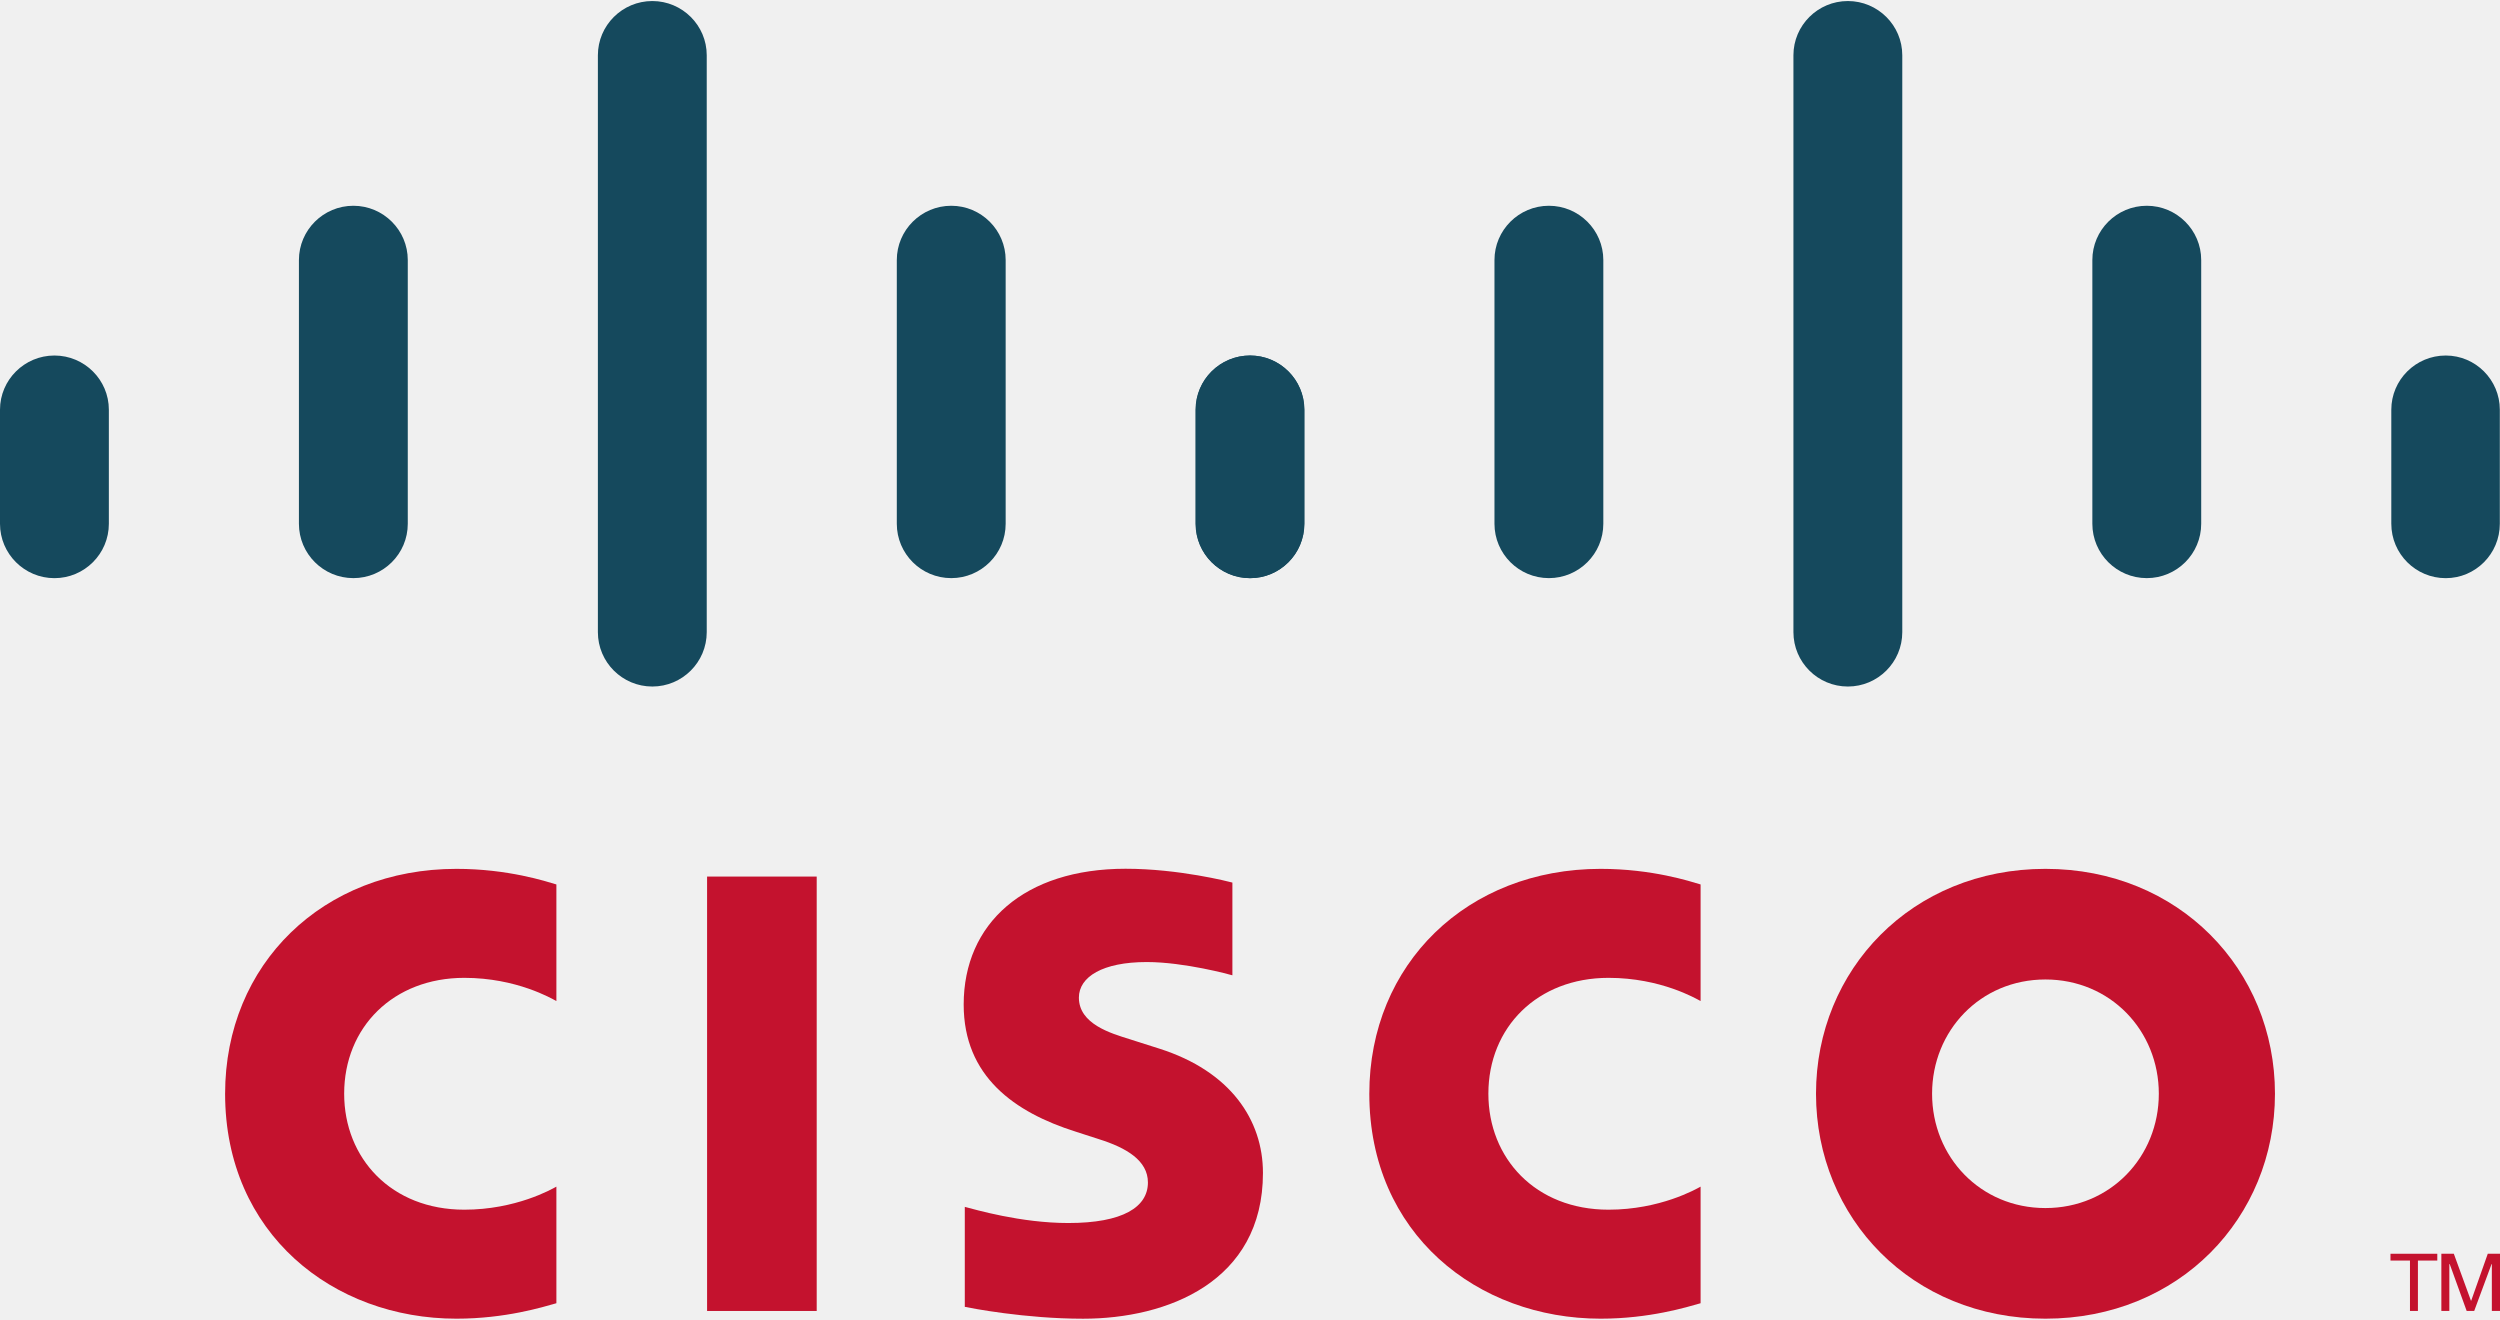
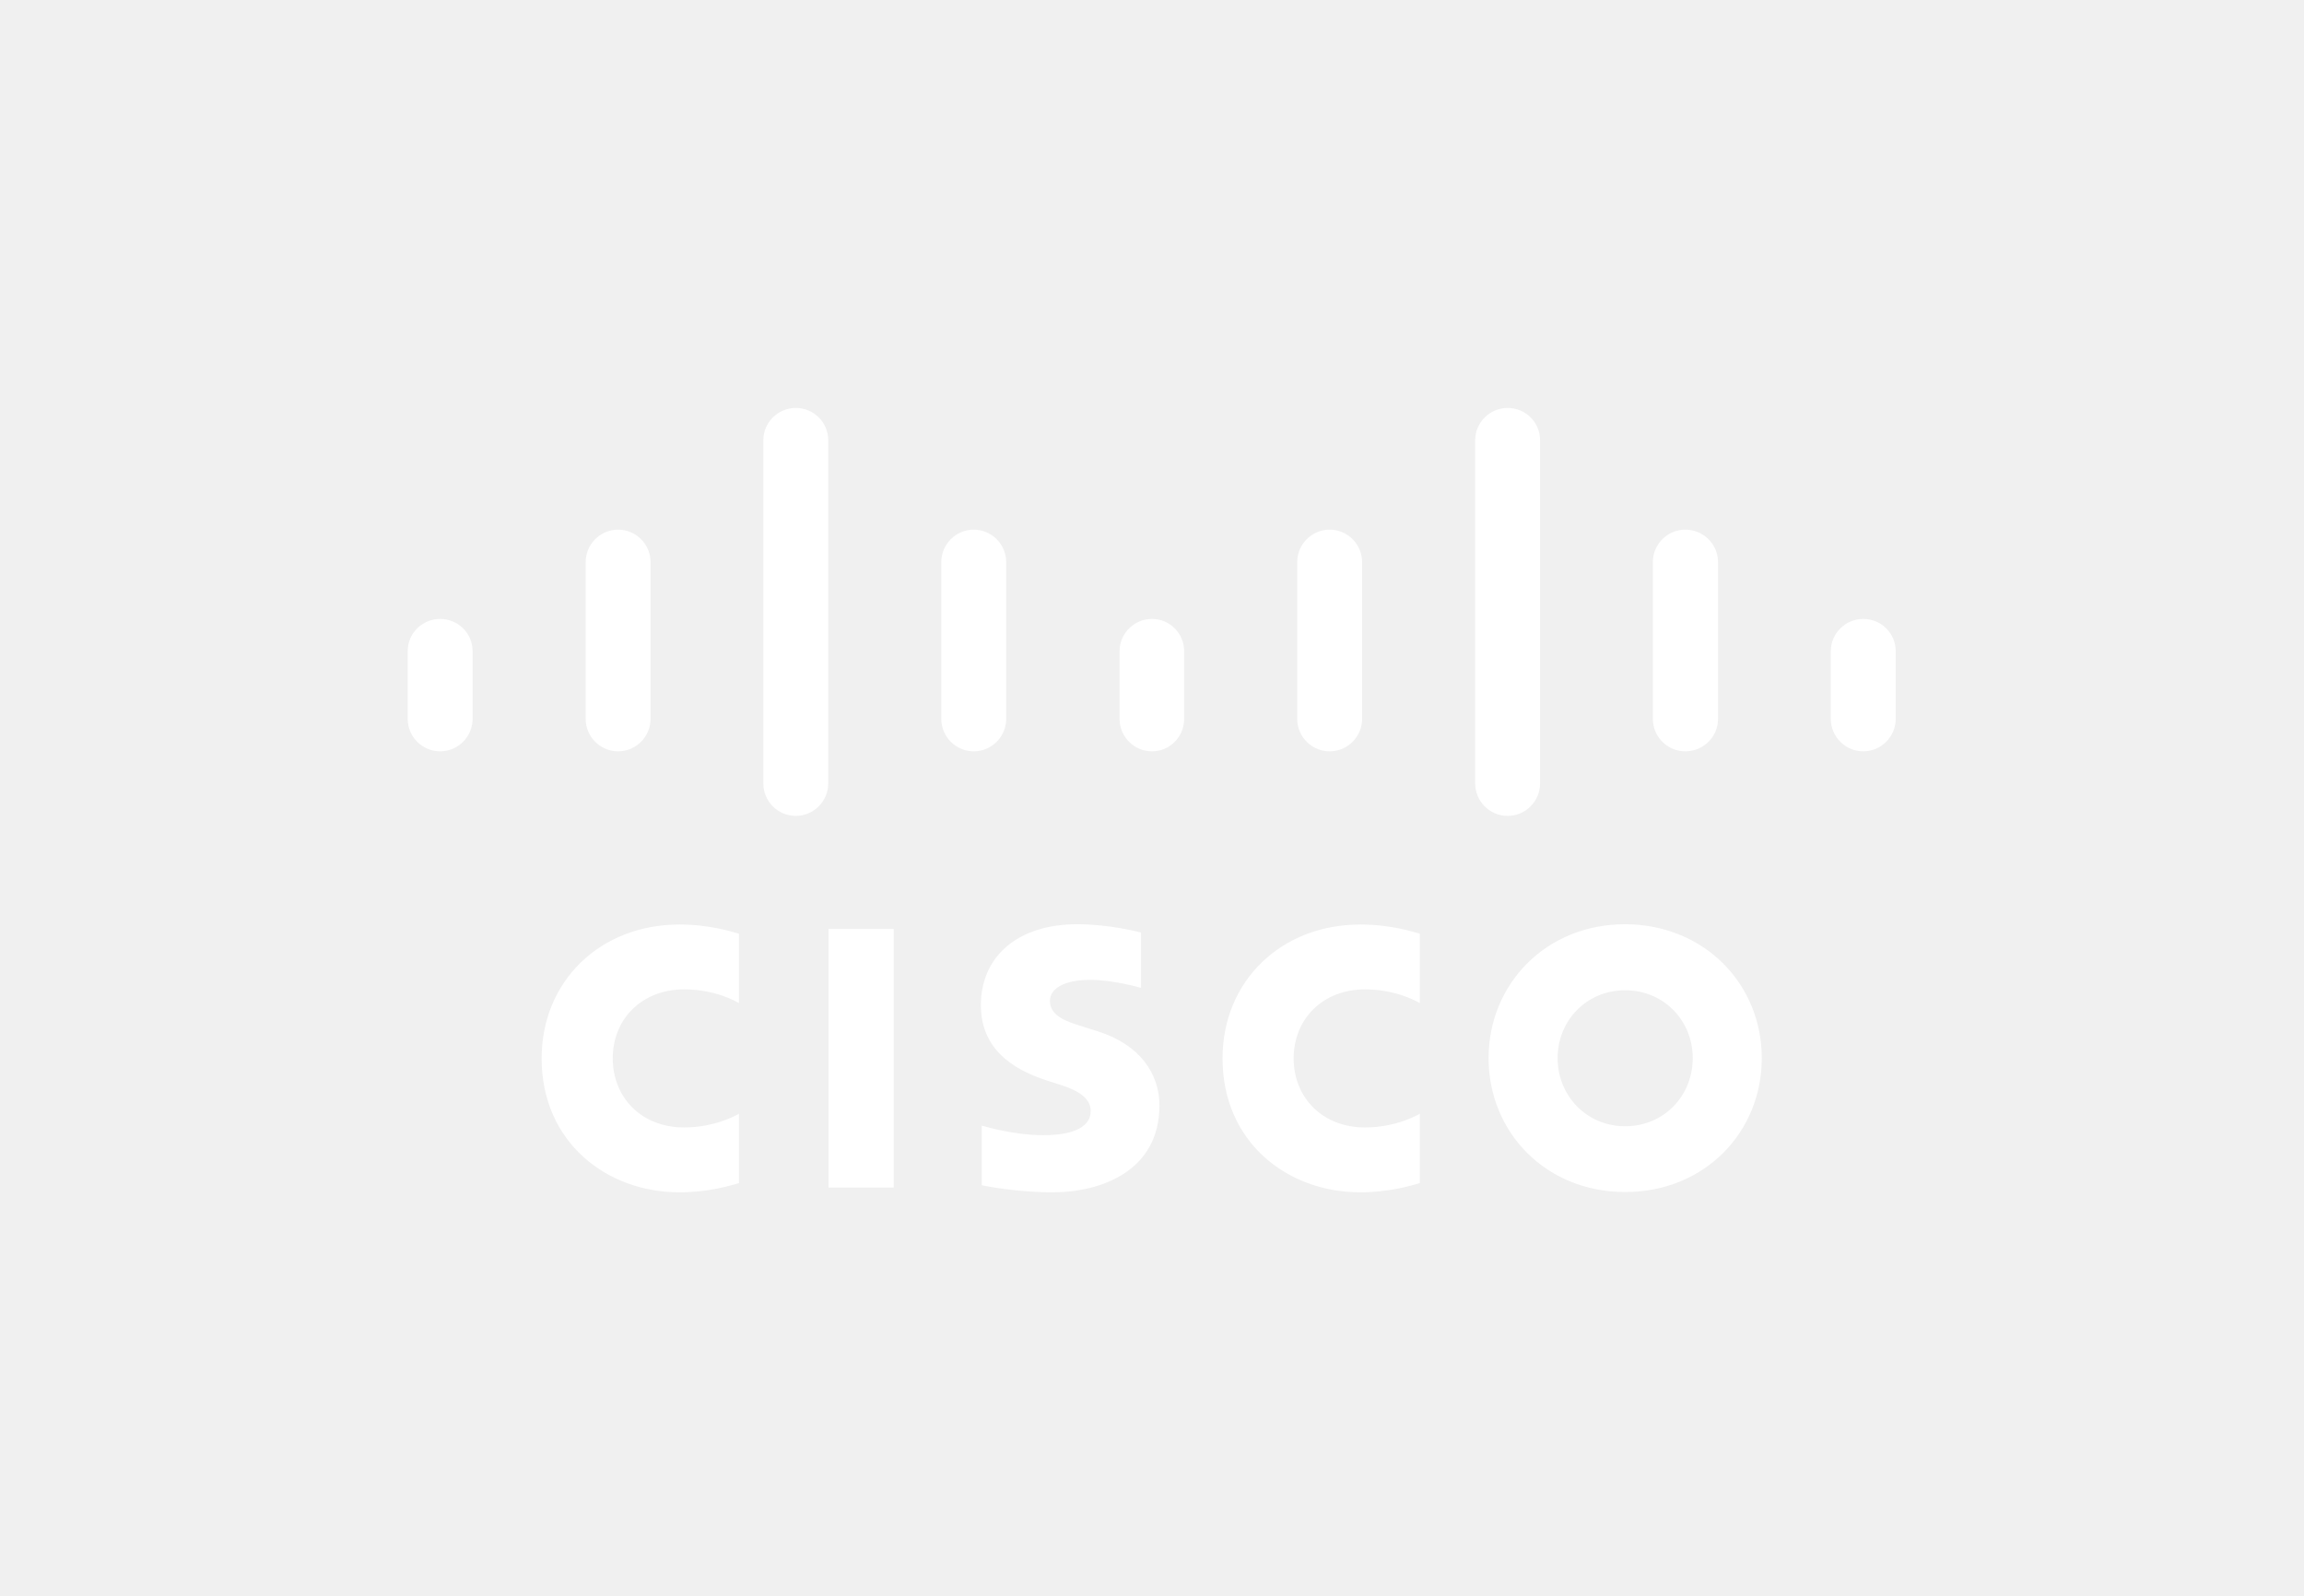
- <svg xmlns="http://www.w3.org/2000/svg" xmlns:xlink="http://www.w3.org/1999/xlink" version="1.1" width="72" height="38" style="fill:#c4122e" id="svg3358">
-   <path d="m 23.521,25.245 h -3.157 v 12.511 h 3.157 z" style="fill:#c4122e;stroke-width:0.097" id="path268" />
-   <use xlink:href="#path284" transform="translate(32.9532)" id="use360" />
-   <path d="m 16.024,28.83 c -0.127,-0.066 -1.142,-0.668 -2.652,-0.668 -2.045,0 -3.46,1.421 -3.46,3.337 0,1.859 1.356,3.34 3.46,3.34 1.484,0 2.516,-0.589 2.652,-0.664 v 3.358 c -0.392,0.111 -1.469,0.445 -2.879,0.445 -3.549,0 -6.662,-2.448 -6.662,-6.479 0,-3.736 2.82,-6.476 6.662,-6.476 1.486,0 2.582,0.361 2.879,0.449 z" id="path284" />
-   <path d="m 58.908,28.209 c -1.873,0 -3.264,1.474 -3.264,3.29 0,1.82 1.391,3.293 3.264,3.293 1.871,0 3.266,-1.473 3.266,-3.293 0,-1.816 -1.395,-3.29 -3.266,-3.29 m 6.611,3.29 c 0,3.579 -2.763,6.479 -6.611,6.479 -3.848,0 -6.607,-2.9 -6.607,-6.479 0,-3.573 2.759,-6.476 6.607,-6.476 3.848,0 6.611,2.903 6.611,6.476" id="path288" />
-   <path d="m 35.493,28.089 c -0.047,-0.015 -1.376,-0.382 -2.468,-0.382 -1.265,0 -1.953,0.424 -1.953,1.025 0,0.762 0.928,1.028 1.447,1.192 l 0.871,0.277 c 2.049,0.652 2.983,2.055 2.983,3.579 0,3.143 -2.764,4.199 -5.18,4.199 -1.679,0 -3.252,-0.309 -3.407,-0.342 v -2.879 c 0.278,0.07 1.602,0.465 2.981,0.465 1.571,0 2.293,-0.459 2.293,-1.168 0,-0.634 -0.625,-1 -1.408,-1.246 -0.191,-0.064 -0.478,-0.154 -0.674,-0.218 -1.758,-0.556 -3.224,-1.589 -3.224,-3.66 0,-2.34 1.752,-3.911 4.662,-3.911 1.537,0 2.983,0.373 3.077,0.398 z" id="path292" />
-   <g style="fill:#15495d" id="g383">
-     <path d="m 3.135,11.8 c 0,-0.862 -0.704,-1.561 -1.567,-1.561 -0.863,0 -1.568,0.699 -1.568,1.561 v 3.284 c 0,0.867 0.705,1.567 1.568,1.567 0.863,0 1.567,-0.7 1.567,-1.567 z" id="path296" />
-     <path d="m 11.744,7.489 c 0,-0.862 -0.704,-1.563 -1.567,-1.563 -0.864,0 -1.568,0.701 -1.568,1.563 v 7.595 c 0,0.867 0.704,1.566 1.568,1.566 0.863,0 1.567,-0.699 1.567,-1.566 z" id="path300" />
-     <path d="m 20.354,1.592 c 0,-0.862 -0.704,-1.562 -1.567,-1.562 -0.864,0 -1.568,0.7 -1.568,1.562 v 16.613 c 0,0.867 0.704,1.567 1.568,1.567 0.863,0 1.567,-0.7 1.567,-1.567 z" id="path304" />
-     <path d="m 28.963,7.489 c 0,-0.862 -0.704,-1.563 -1.567,-1.563 -0.864,0 -1.568,0.701 -1.568,1.563 v 7.595 c 0,0.867 0.704,1.566 1.568,1.566 0.863,0 1.567,-0.699 1.567,-1.566 z" id="path308" />
-     <path d="m 37.563,11.8 c 0,-0.862 -0.699,-1.561 -1.558,-1.561 -0.863,0 -1.567,0.699 -1.567,1.561 v 3.284 c 0,0.867 0.704,1.567 1.567,1.567 0.859,0 1.558,-0.7 1.558,-1.567 z" id="path312" />
-   </g>
-   <use xlink:href="#g383" transform="translate(34.4317)" id="use385" />
-   <path d="m 70.194,36.108 v 0.196 h -0.558 v 1.451 h -0.229 v -1.451 h -0.561 v -0.196 z" id="path332" />
-   <path d="m 70.311,36.108 h 0.359 l 0.493,1.351 h 0.008 l 0.477,-1.351 h 0.352 v 1.647 h -0.235 v -1.35 h -0.008 l -0.5,1.35 h -0.217 l -0.488,-1.35 h -0.011 v 1.35 h -0.23 z" id="path336" />
+ <svg xmlns="http://www.w3.org/2000/svg" version="1.1" id="Layer_1" x="0px" y="0px" viewBox="0 0 774.2 536.2" style="enable-background:new 0 0 774.2 536.2;" xml:space="preserve">
+   <style type="text/css">
+ 	.st0{fill:#FFFFFF;}
+ </style>
+   <path class="st0" d="M278.4,312.2h21.9v86.9h-21.9V312.2z M477.1,337.1c-0.9-0.5-8-4.6-18.4-4.6c-14.2,0-24,9.9-24,23.2  c0,12.9,9.4,23.2,24,23.2c10.3,0,17.5-4.1,18.4-4.6v23.3c-2.8,0.8-10.2,3.1-20,3.1c-24.7,0-46.3-17-46.3-45c0-25.9,19.6-45,46.3-45  c10.3,0,17.9,2.5,20,3.1V337.1z M248.3,337.1c-0.9-0.5-7.9-4.6-18.4-4.6c-14.2,0-24,9.9-24,23.2c0,12.9,9.4,23.2,24,23.2  c10.3,0,17.5-4.1,18.4-4.6v23.3c-2.7,0.8-10.2,3.1-20,3.1c-24.6,0-46.3-17-46.3-45c0-25.9,19.6-45,46.3-45c10.3,0,17.9,2.5,20,3.1  V337.1z M592,355.6c0,24.9-19.2,45-45.9,45s-45.9-20.1-45.9-45c0-24.8,19.2-45,45.9-45C572.8,310.7,592,330.8,592,355.6z   M546.1,332.8c-13,0-22.7,10.2-22.7,22.8s9.7,22.9,22.7,22.9s22.7-10.2,22.7-22.9C568.8,343,559.1,332.8,546.1,332.8z M383.5,332  c-0.3-0.1-9.6-2.7-17.1-2.7c-8.8,0-13.6,2.9-13.6,7.1c0,5.3,6.4,7.1,10.1,8.3l6,1.9c14.2,4.5,20.7,14.3,20.7,24.9  c0,21.8-19.2,29.2-36,29.2c-11.7,0-22.6-2.1-23.7-2.4v-20c1.9,0.5,11.1,3.2,20.7,3.2c10.9,0,15.9-3.2,15.9-8.1  c0-4.4-4.3-6.9-9.8-8.7c-1.3-0.4-3.3-1.1-4.7-1.5c-12.2-3.9-22.4-11-22.4-25.4c0-16.2,12.2-27.2,32.4-27.2c10.7,0,20.7,2.6,21.4,2.8  V332L383.5,332L383.5,332z M158.8,218.8c0-6-4.9-10.8-10.9-10.8c-6,0-10.9,4.8-10.9,10.8v22.8c0,6,4.9,10.9,10.9,10.9  s10.9-4.9,10.9-10.9V218.8z M218.6,188.9c0-6-4.9-10.9-10.9-10.9s-10.9,4.9-10.9,10.9v52.7c0,6,4.9,10.9,10.9,10.9  s10.9-4.9,10.9-10.9V188.9z M278.3,147.9c0-6-4.9-10.8-10.9-10.8s-10.9,4.9-10.9,10.8v115.4c0,6,4.9,10.9,10.9,10.9  s10.9-4.9,10.9-10.9V147.9z M338.1,188.9c0-6-4.9-10.9-10.9-10.9s-10.9,4.9-10.9,10.9v52.7c0,6,4.9,10.9,10.9,10.9  s10.9-4.9,10.9-10.9V188.9z M397.9,218.8c0-6-4.9-10.8-10.8-10.8c-6,0-10.9,4.9-10.9,10.8v22.8c0,6,4.9,10.9,10.9,10.9  c6,0,10.8-4.9,10.8-10.9V218.8z M457.7,188.9c0-6-4.9-10.9-10.9-10.9s-10.9,4.9-10.9,10.9v52.7c0,6,4.9,10.9,10.9,10.9  s10.9-4.9,10.9-10.9V188.9z M517.5,147.9c0-6-4.9-10.8-10.9-10.8s-10.9,4.9-10.9,10.8v115.4c0,6,4.9,10.9,10.9,10.9  s10.9-4.9,10.9-10.9V147.9z M577.3,188.9c0-6-4.9-10.9-11-10.9c-6,0-10.9,4.9-10.9,10.9v52.7c0,6,4.9,10.9,10.9,10.9  c6.1,0,11-4.9,11-10.9V188.9z M637,218.8c0-6-4.9-10.8-10.9-10.8s-10.9,4.9-10.9,10.8v22.8c0,6,4.9,10.9,10.9,10.9  s10.9-4.9,10.9-10.9V218.8z" />
</svg>
